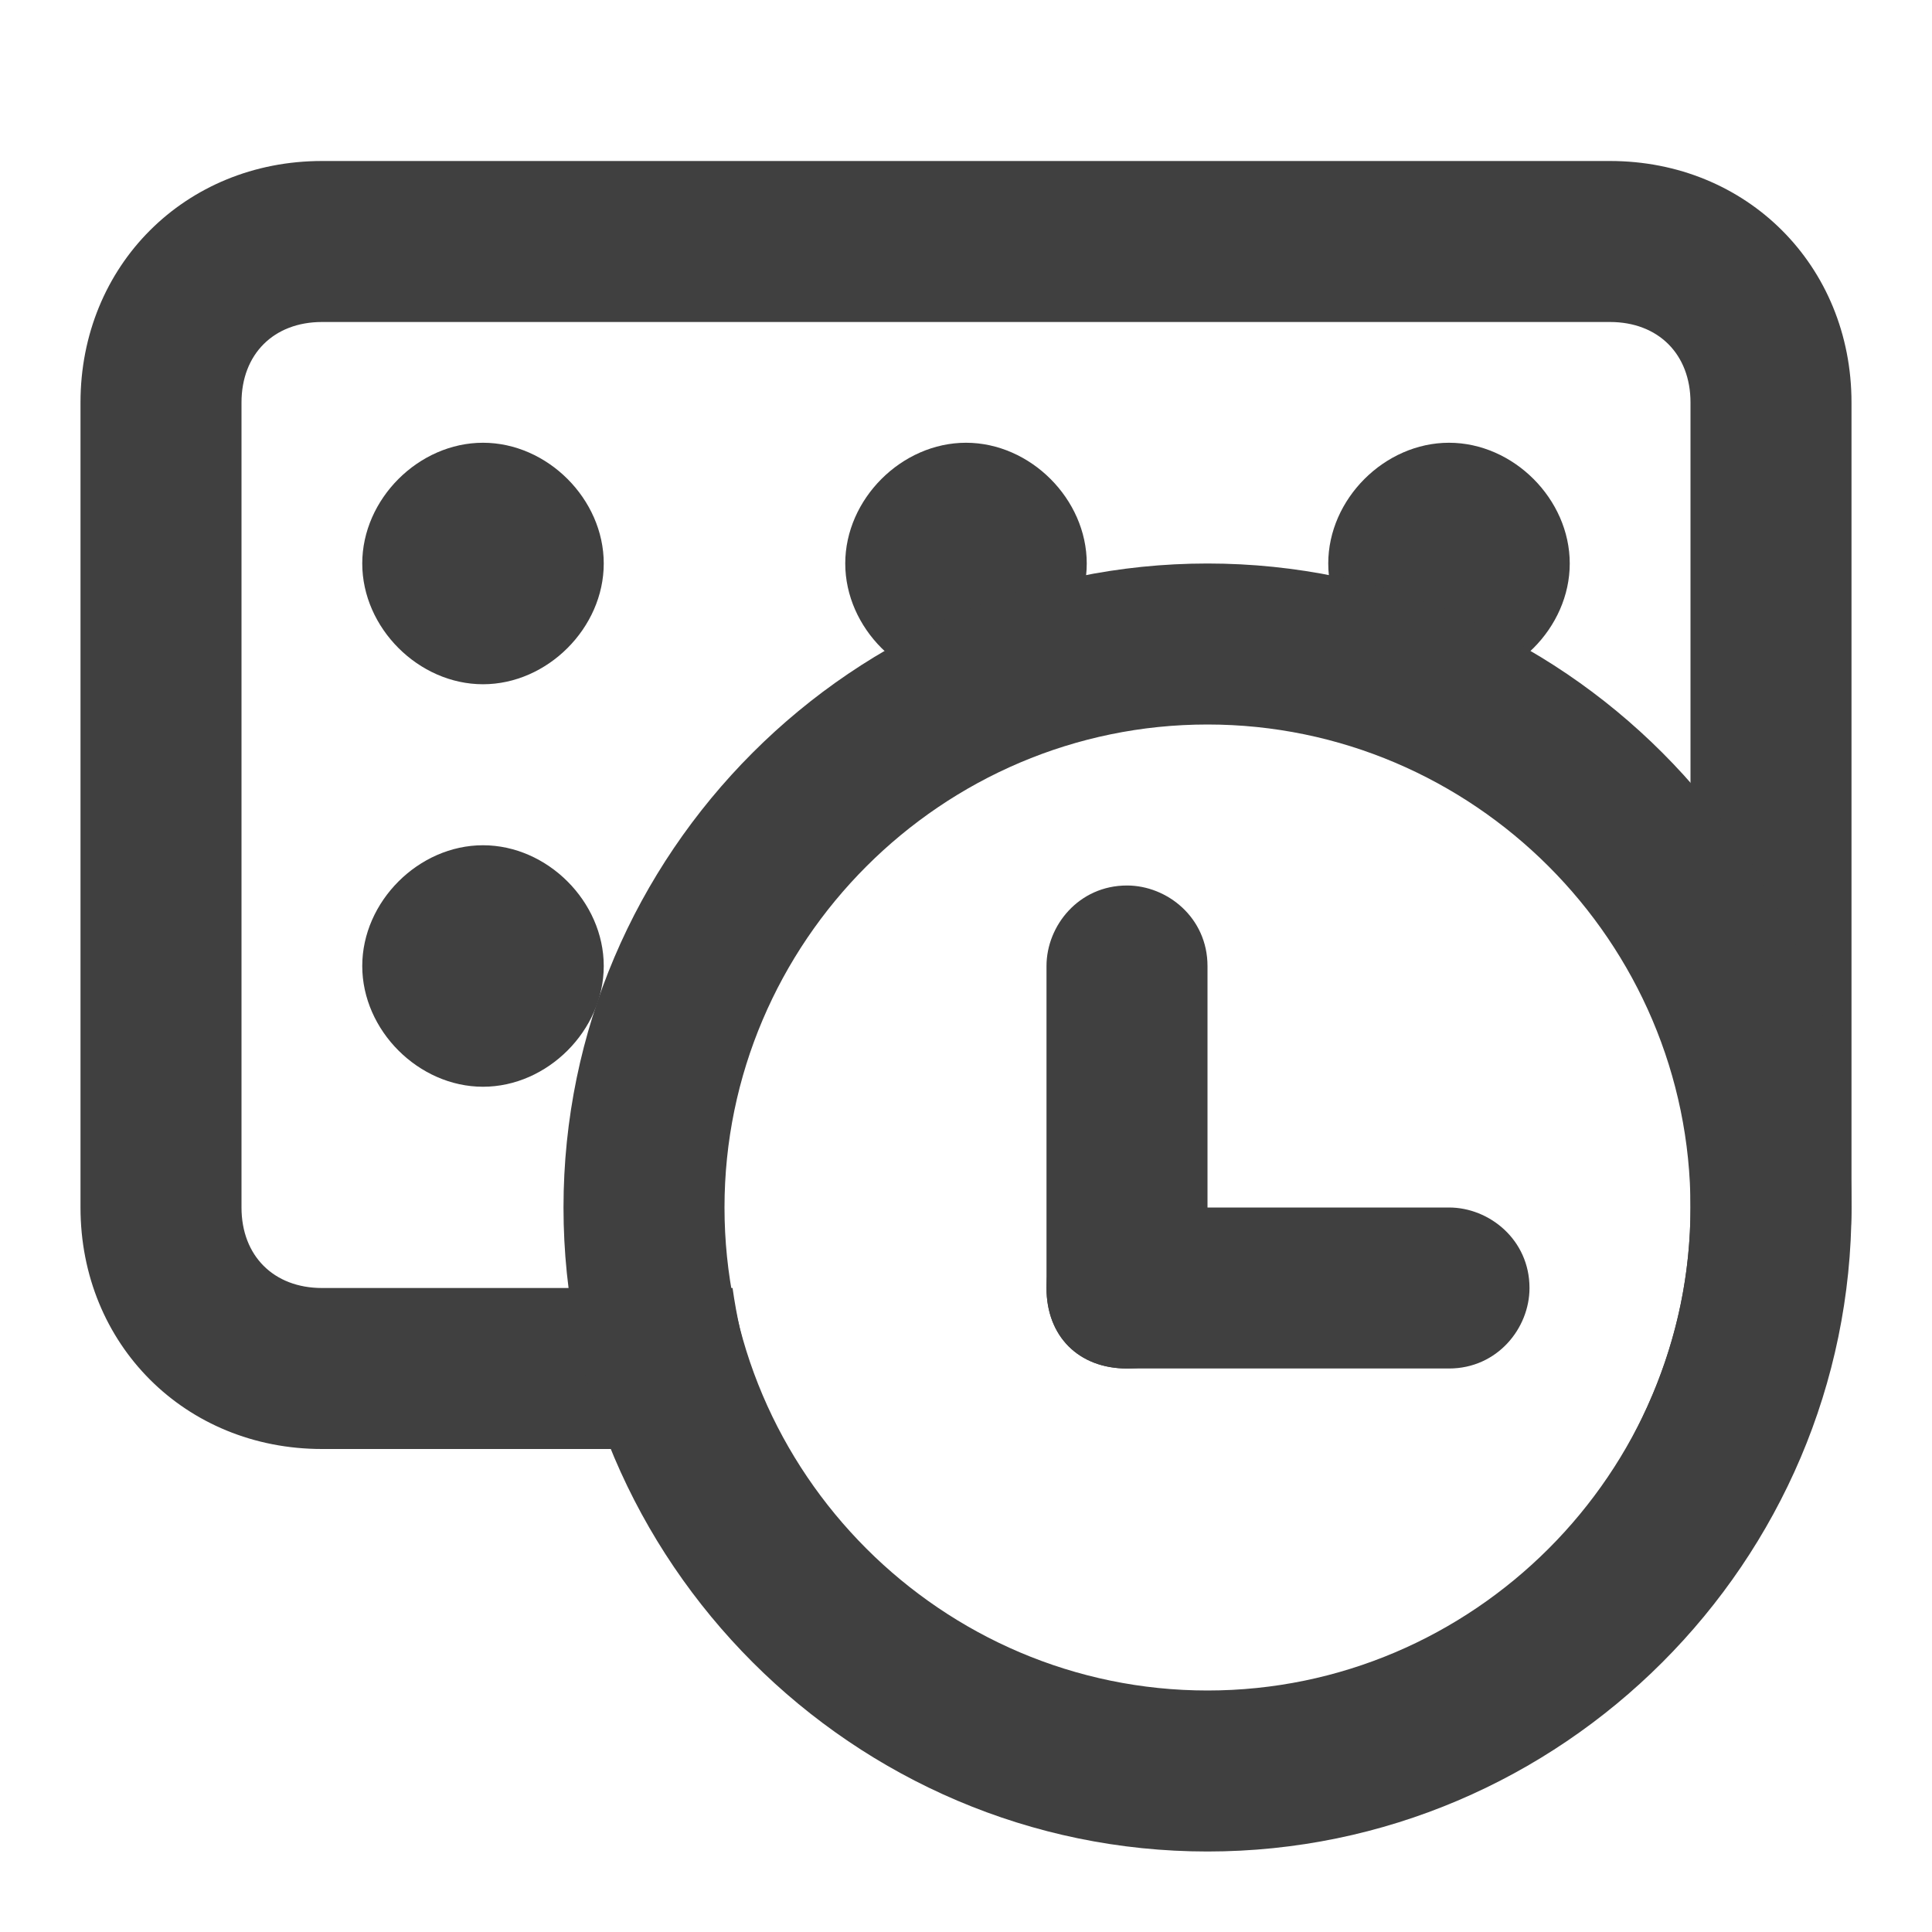
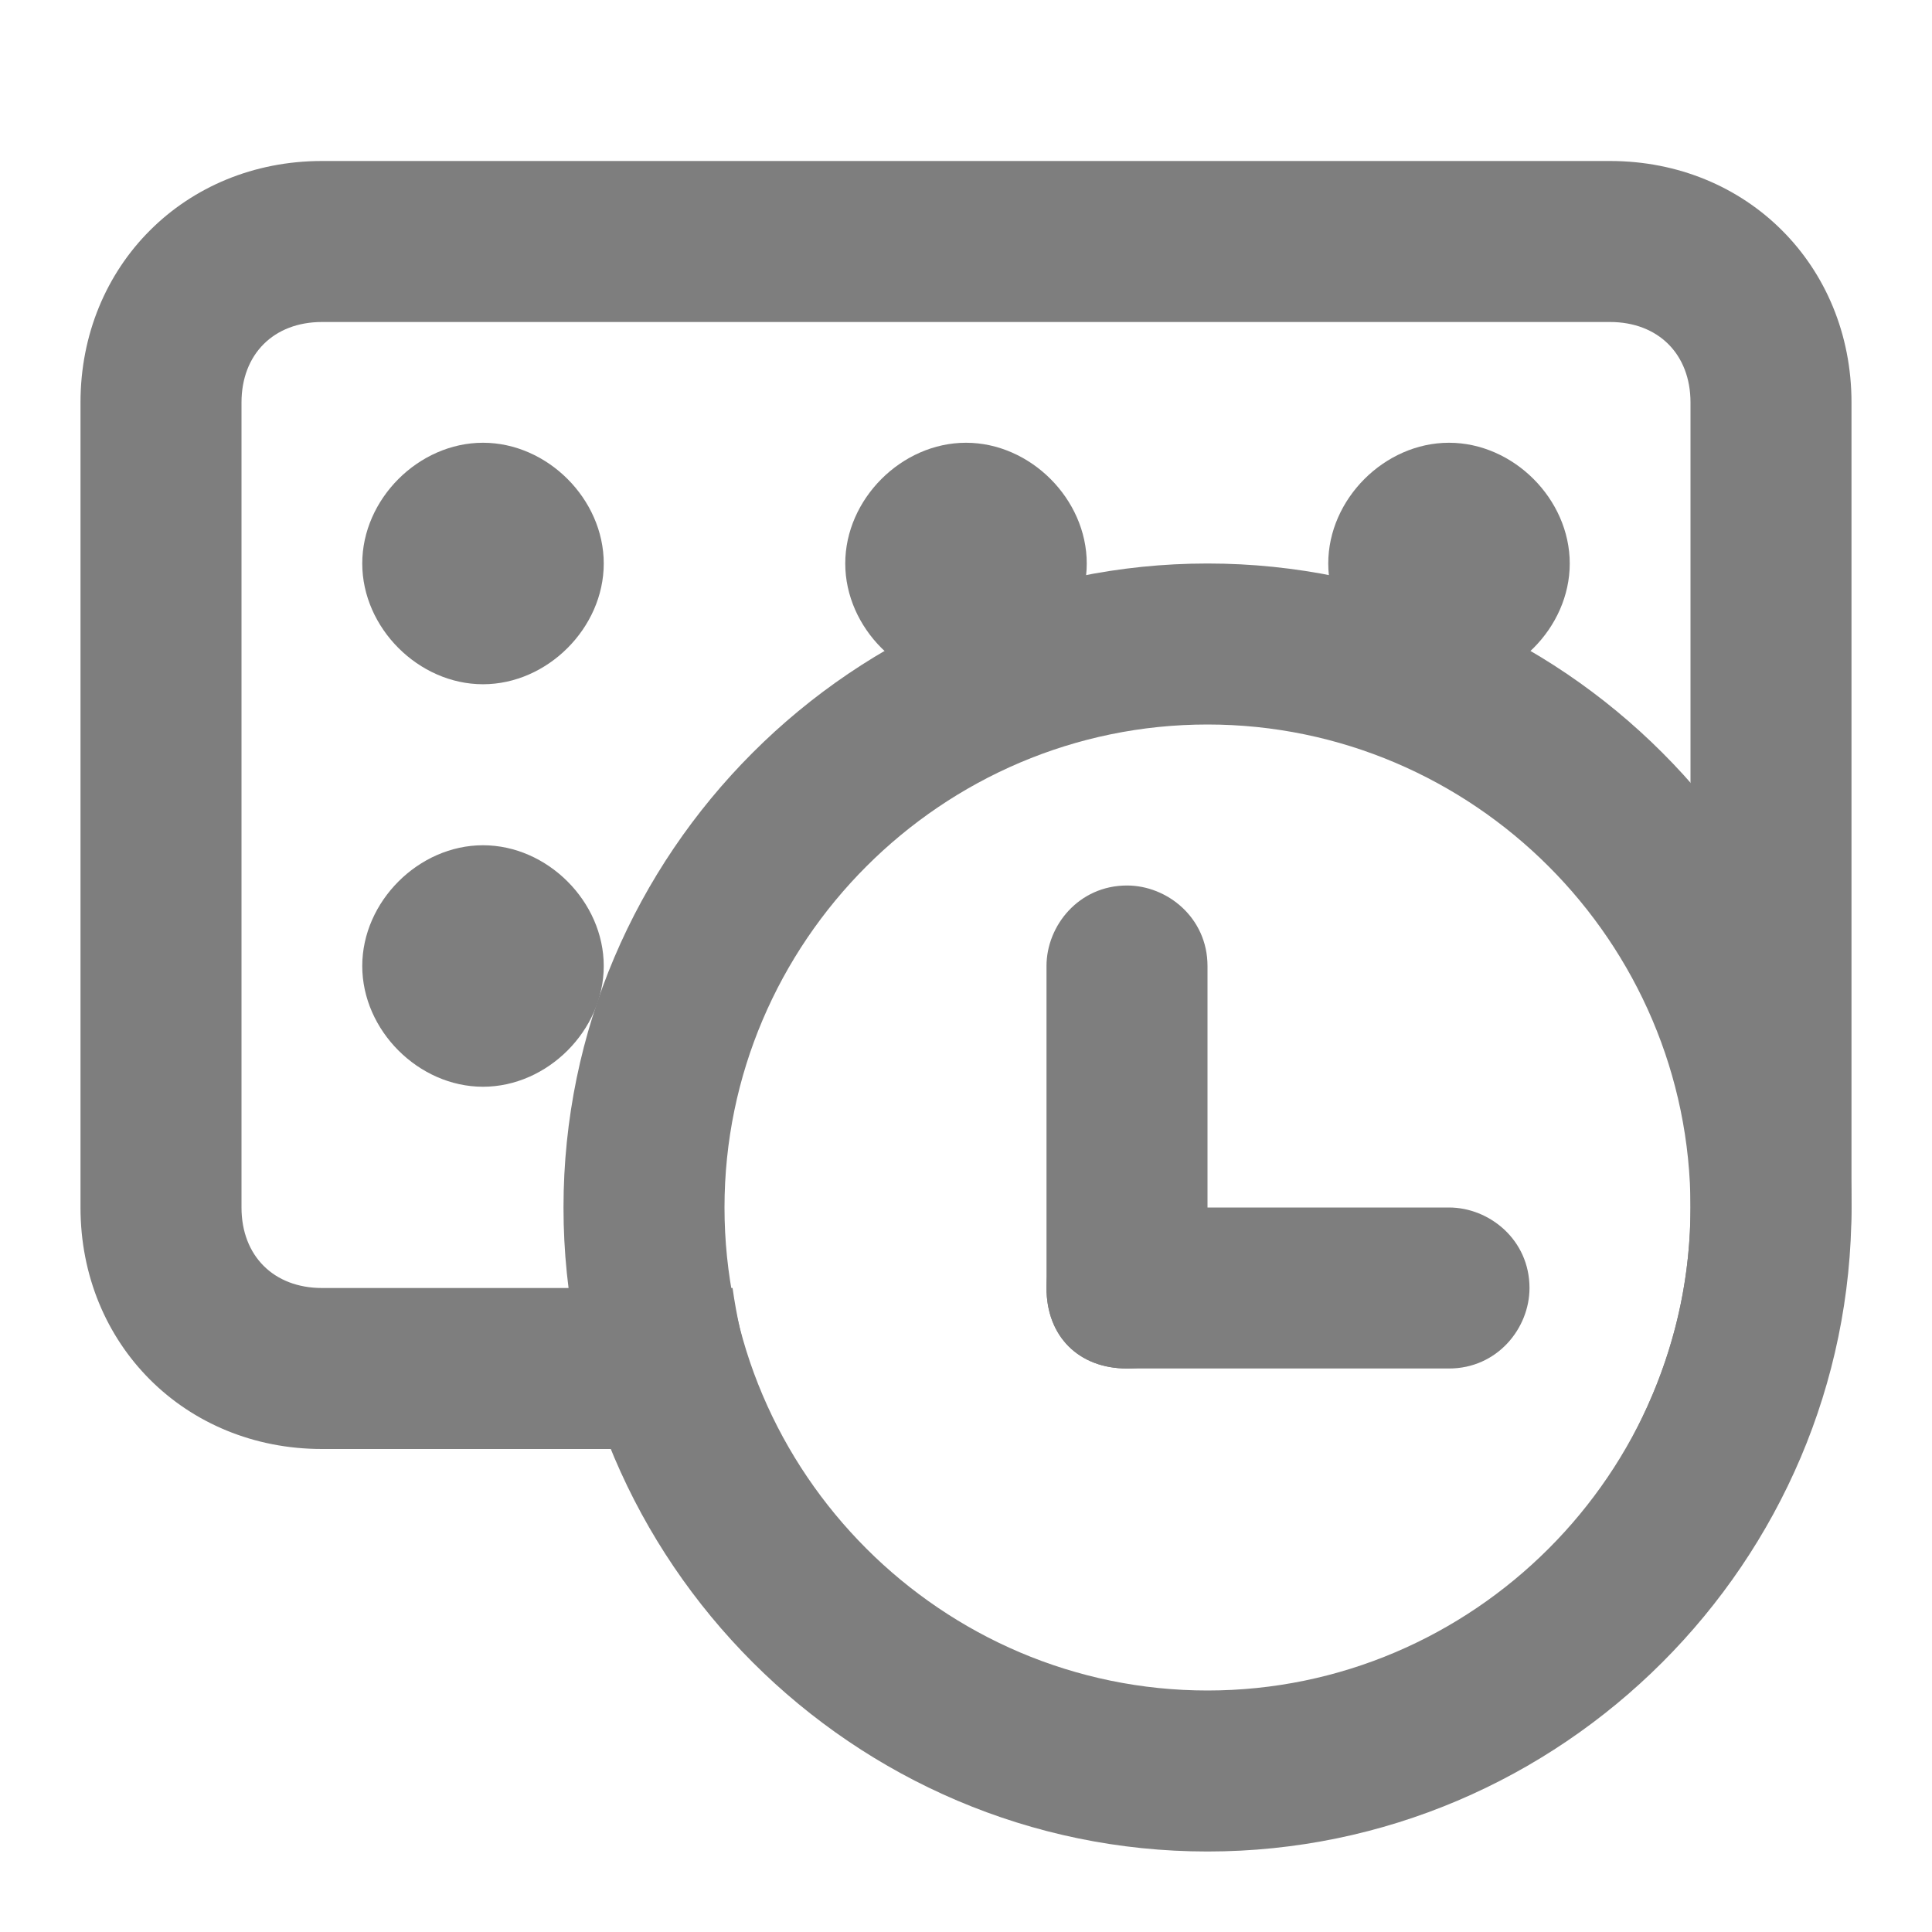
- <svg xmlns="http://www.w3.org/2000/svg" version="1.1" id="图层_1" x="0px" y="0px" viewBox="0 0 24 24" enable-background="new 0 0 24 24" xml:space="preserve">
-   <path fill="#404040" d="M20,2H4C2.3,2,1,3.3,1,5v10c0,1.7,1.3,3,3,3h5.8c-0.4-0.6-0.6-1.3-0.7-2H4c-0.6,0-1-0.4-1-1V5  c0-0.6,0.4-1,1-1h16c0.6,0,1,0.4,1,1v10c0,1.1-0.3,2.1-0.8,3c1.6-0.1,2.8-1.4,2.8-3V5C23,3.3,21.7,2,20,2z" />
-   <path fill="#404040" d="M13,16L13,16c0-0.6,0.4-1,1-1h4c0.5,0,1,0.4,1,1v0c0,0.5-0.4,1-1,1h-4C13.4,17,13,16.6,13,16z" />
-   <path fill="#404040" d="M14,17L14,17c-0.6,0-1-0.4-1-1v-4c0-0.5,0.4-1,1-1h0c0.5,0,1,0.4,1,1v4C15,16.6,14.6,17,14,17z" />
-   <path fill="#404040" d="M18,8.5L18,8.5c-0.8,0-1.5-0.7-1.5-1.5v0c0-0.8,0.7-1.5,1.5-1.5h0c0.8,0,1.5,0.7,1.5,1.5v0  C19.5,7.8,18.8,8.5,18,8.5z" />
-   <path fill="#404040" d="M12,8.5L12,8.5c-0.8,0-1.5-0.7-1.5-1.5v0c0-0.8,0.7-1.5,1.5-1.5h0c0.8,0,1.5,0.7,1.5,1.5v0  C13.5,7.8,12.8,8.5,12,8.5z" />
-   <path fill="#404040" d="M6,13.5L6,13.5c-0.8,0-1.5-0.7-1.5-1.5v0c0-0.8,0.7-1.5,1.5-1.5h0c0.8,0,1.5,0.7,1.5,1.5v0  C7.5,12.8,6.8,13.5,6,13.5z" />
-   <path fill="#404040" d="M6,8.5L6,8.5C5.2,8.5,4.5,7.8,4.5,7v0c0-0.8,0.7-1.5,1.5-1.5h0c0.8,0,1.5,0.7,1.5,1.5v0  C7.5,7.8,6.8,8.5,6,8.5z" />
+ <svg xmlns="http://www.w3.org/2000/svg" version="1.1" id="图层_1" x="0px" y="0px" viewBox="0 0 24 24" style="enable-background:new 0 0 24 24;" xml:space="preserve">
+   <style type="text/css">
+ 	.st0{fill:#7E7E7E;}
+ </style>
+   <path class="st0" d="M20,2H4C2.3,2,1,3.3,1,5v10c0,1.7,1.3,3,3,3h5.8c-0.4-0.6-0.6-1.3-0.7-2H4c-0.6,0-1-0.4-1-1V5c0-0.6,0.4-1,1-1  h16c0.6,0,1,0.4,1,1v10c0,1.1-0.3,2.1-0.8,3c1.6-0.1,2.8-1.4,2.8-3V5C23,3.3,21.7,2,20,2z" />
+   <path class="st0" d="M13,16L13,16c0-0.6,0.4-1,1-1h4c0.5,0,1,0.4,1,1l0,0c0,0.5-0.4,1-1,1h-4C13.4,17,13,16.6,13,16z" />
+   <path class="st0" d="M14,17L14,17c-0.6,0-1-0.4-1-1v-4c0-0.5,0.4-1,1-1l0,0c0.5,0,1,0.4,1,1v4C15,16.6,14.6,17,14,17z" />
+   <path class="st0" d="M18,8.5L18,8.5c-0.8,0-1.5-0.7-1.5-1.5l0,0c0-0.8,0.7-1.5,1.5-1.5l0,0c0.8,0,1.5,0.7,1.5,1.5l0,0  C19.5,7.8,18.8,8.5,18,8.5z" />
+   <path class="st0" d="M12,8.5L12,8.5c-0.8,0-1.5-0.7-1.5-1.5l0,0c0-0.8,0.7-1.5,1.5-1.5l0,0c0.8,0,1.5,0.7,1.5,1.5l0,0  C13.5,7.8,12.8,8.5,12,8.5z" />
+   <path class="st0" d="M6,13.5L6,13.5c-0.8,0-1.5-0.7-1.5-1.5l0,0c0-0.8,0.7-1.5,1.5-1.5l0,0c0.8,0,1.5,0.7,1.5,1.5l0,0  C7.5,12.8,6.8,13.5,6,13.5z" />
+   <path class="st0" d="M6,8.5L6,8.5C5.2,8.5,4.5,7.8,4.5,7l0,0c0-0.8,0.7-1.5,1.5-1.5l0,0c0.8,0,1.5,0.7,1.5,1.5l0,0  C7.5,7.8,6.8,8.5,6,8.5z" />
  <g>
-     <path fill="#404040" d="M15,9c3.3,0,6,2.7,6,6s-2.7,6-6,6s-6-2.7-6-6S11.7,9,15,9 M15,7c-4.4,0-8,3.6-8,8s3.6,8,8,8s8-3.6,8-8   S19.4,7,15,7L15,7z" />
+     <path class="st0" d="M15,9c3.3,0,6,2.7,6,6s-2.7,6-6,6s-6-2.7-6-6S11.7,9,15,9 M15,7c-4.4,0-8,3.6-8,8s3.6,8,8,8s8-3.6,8-8   S19.4,7,15,7L15,7z" />
  </g>
</svg>
